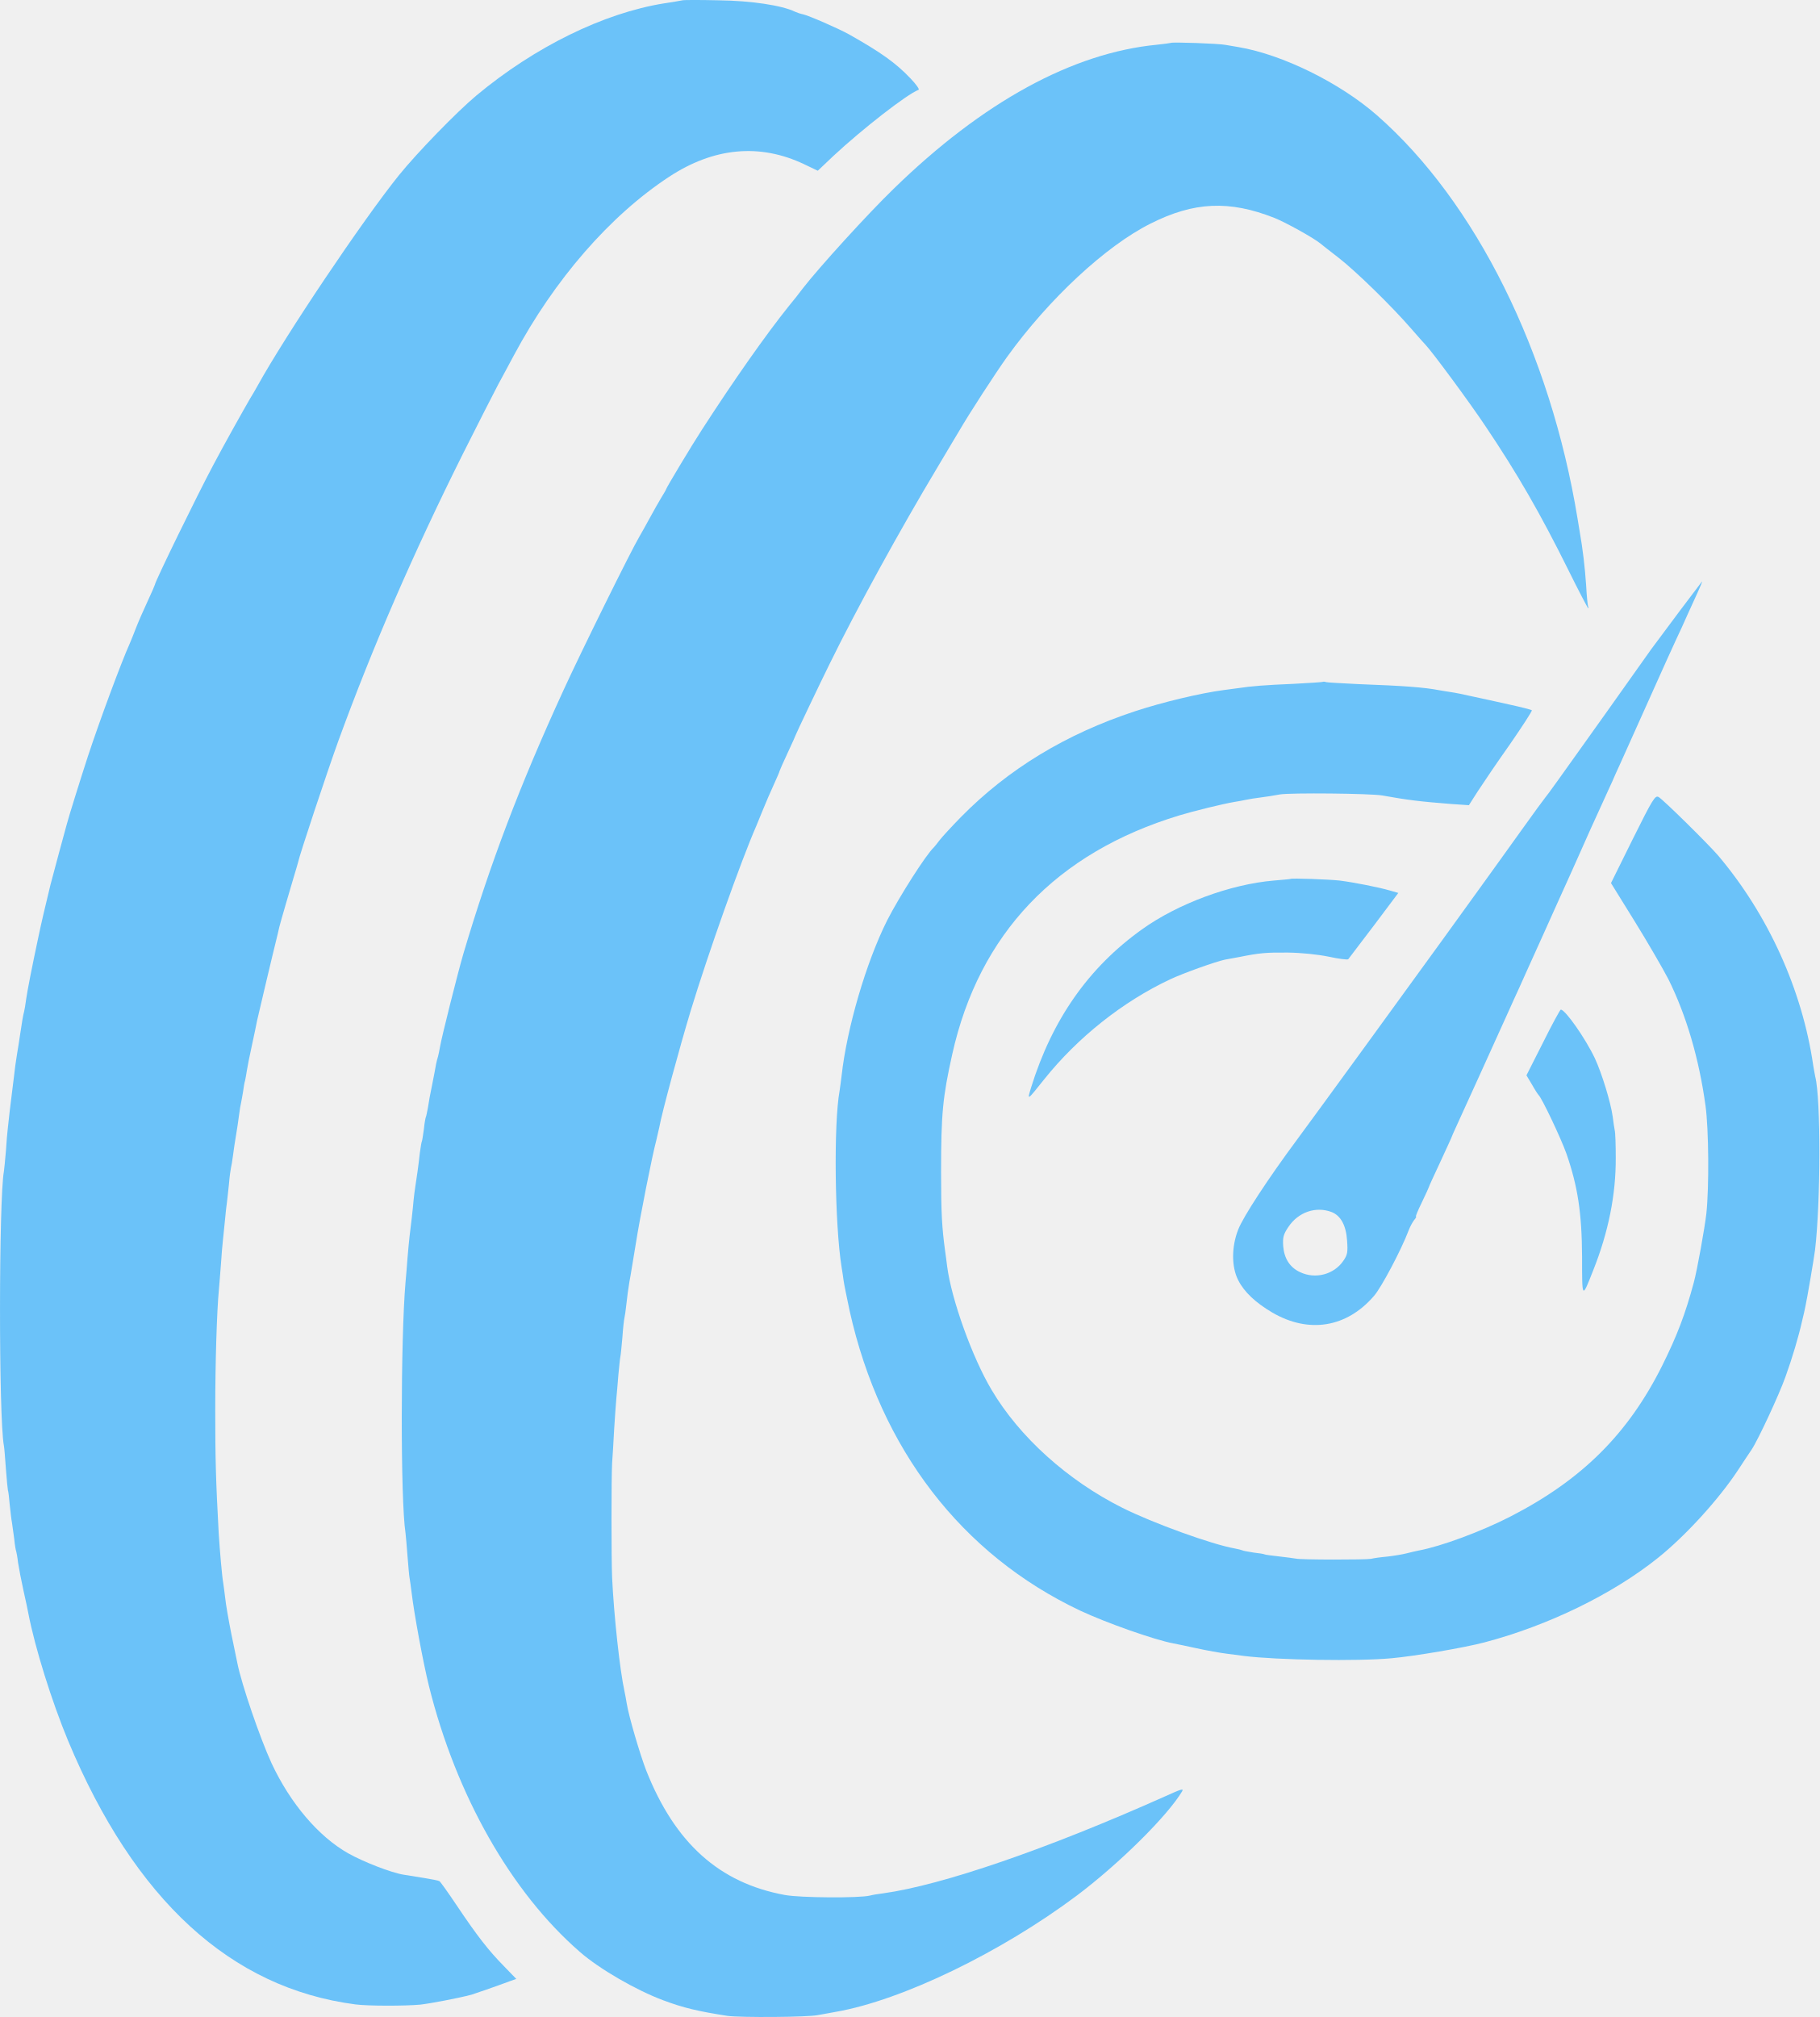
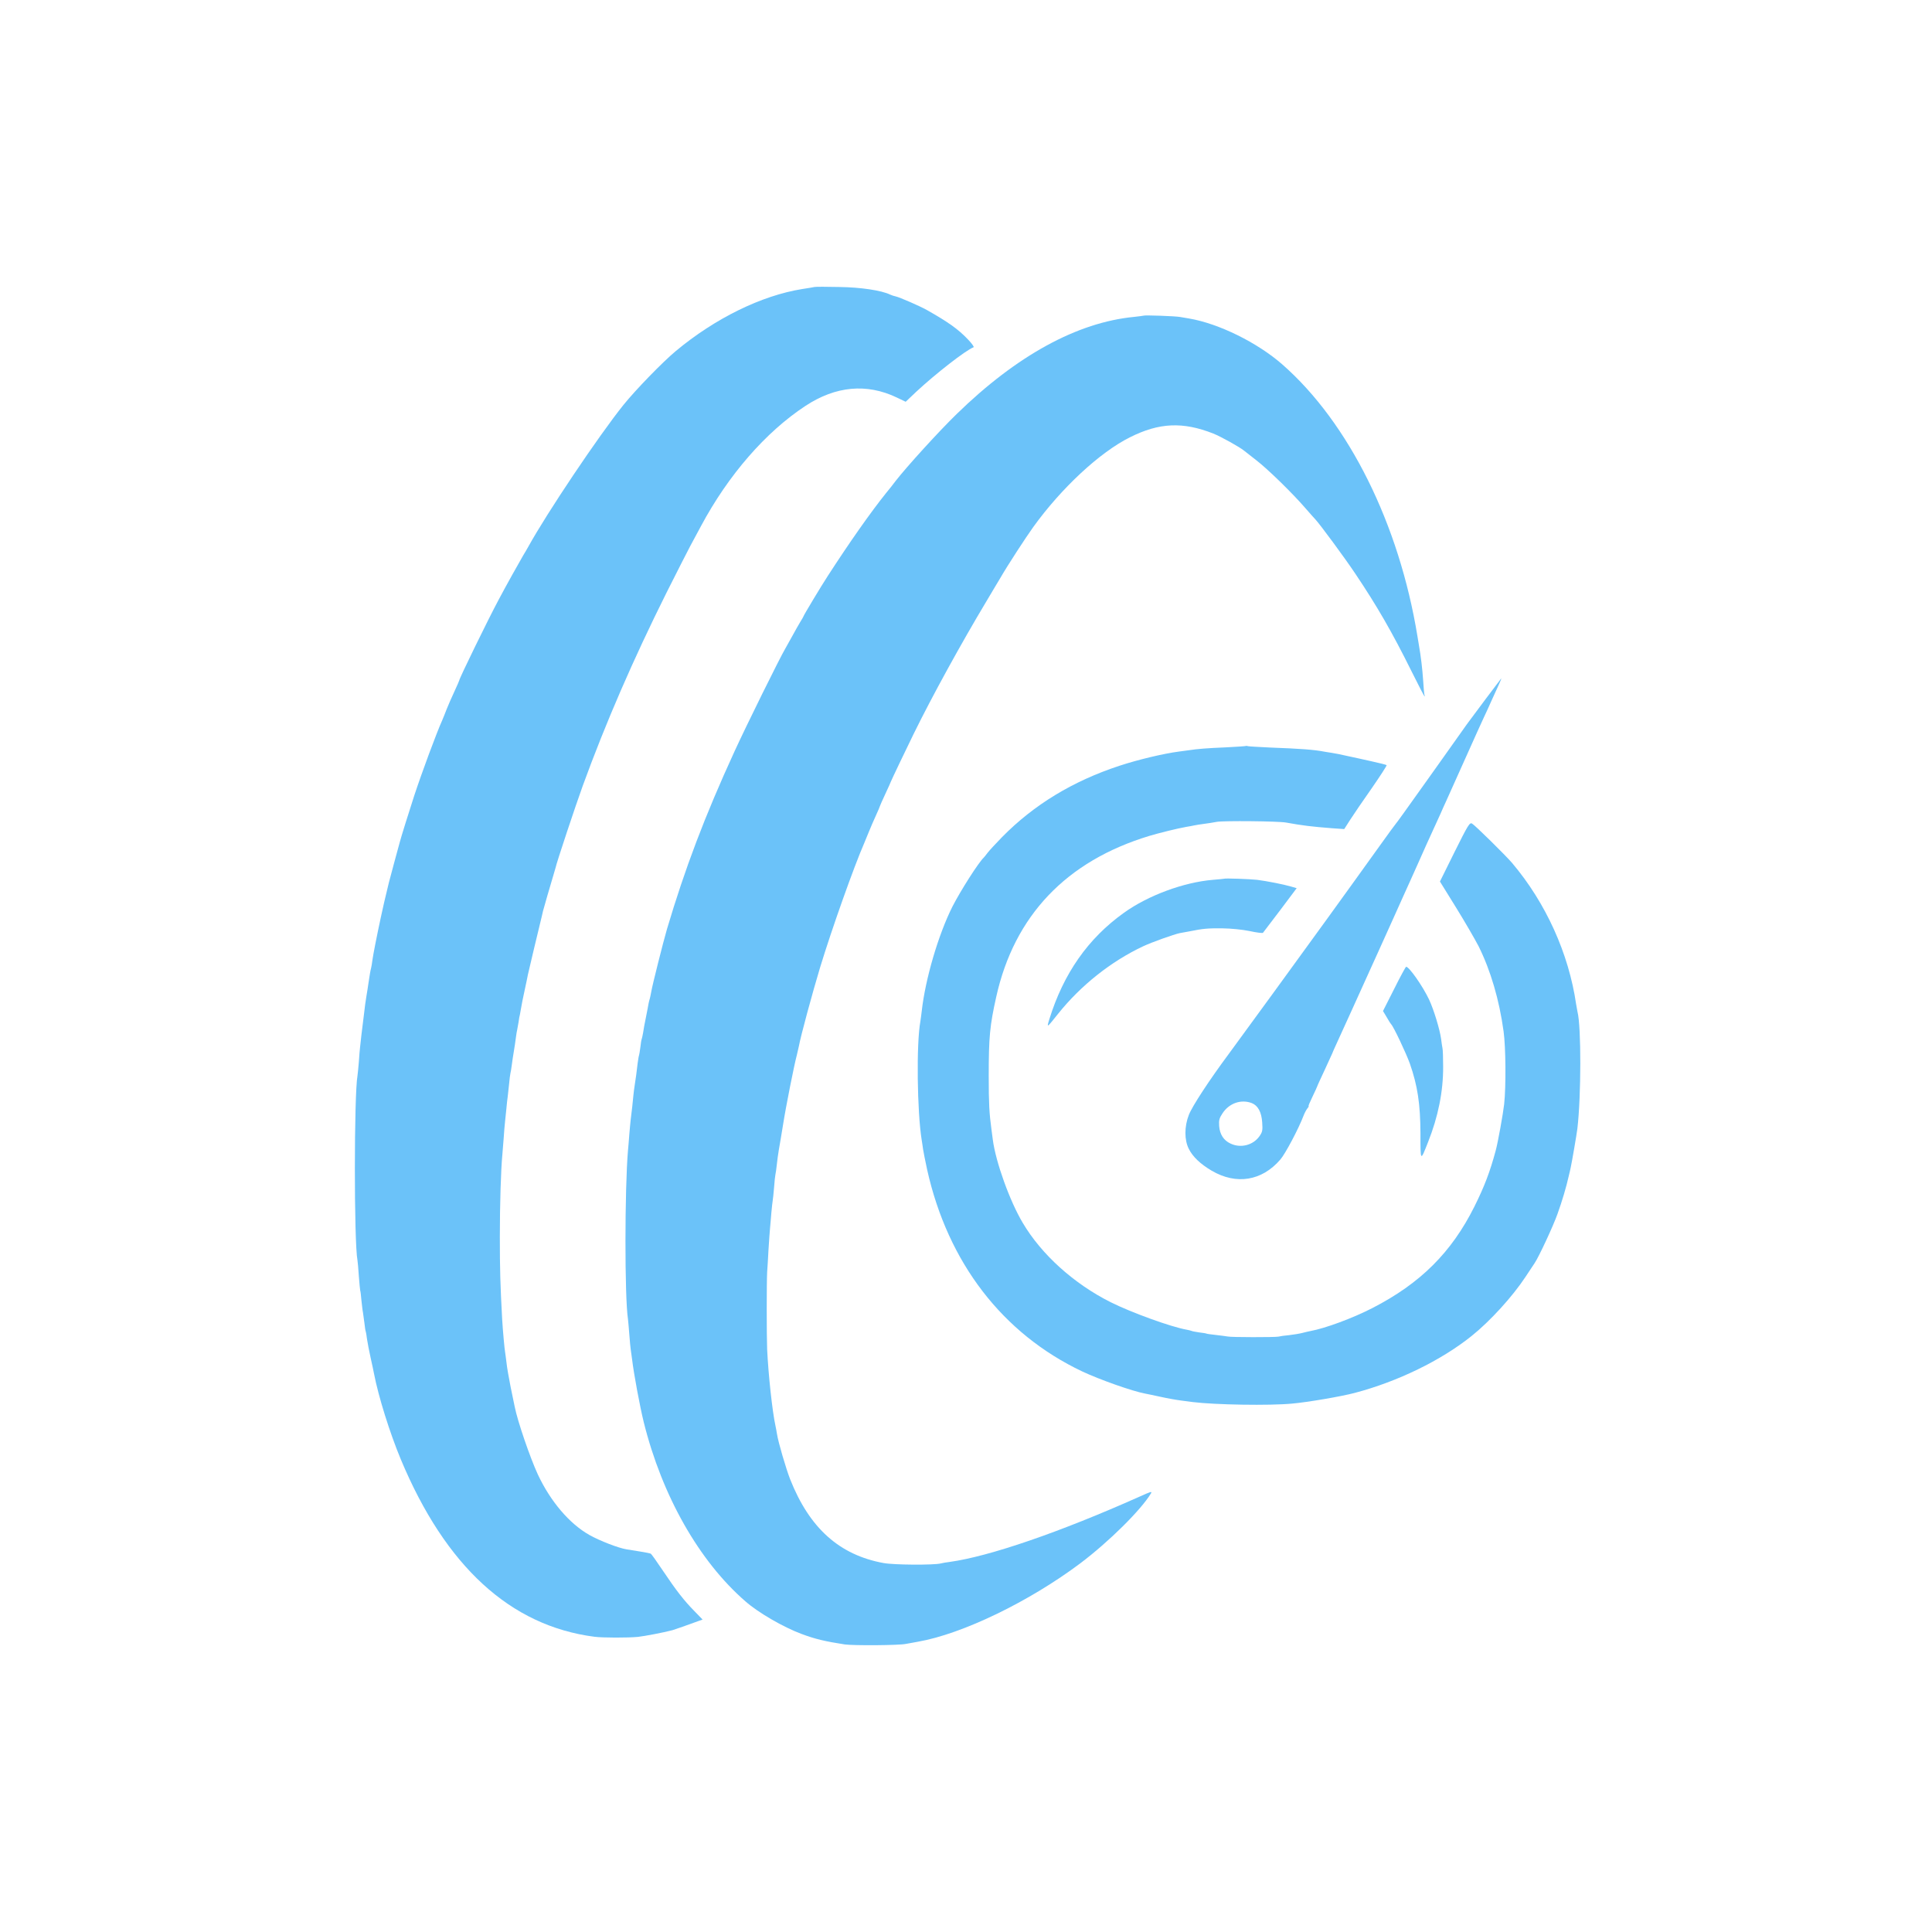
- <svg xmlns="http://www.w3.org/2000/svg" xml:space="preserve" id="Layer_1" x="0" y="0" version="1.1" viewBox="25.07 0 461.86 511.99">
-   <style>.st0{fill:#6bc2f9}</style>
-   <path d="M198.29.08c-.41.1-2.52.46-4.63.77-15.35 2.47-32.8 11.02-47.64 23.38-5 4.17-15.09 14.57-19.67 20.24-9.32 11.59-28.84 40.68-35.89 53.45-.46.82-1.34 2.37-1.96 3.35-1.49 2.57-6.39 11.28-9.27 16.74-4.02 7.52-14.83 29.66-14.83 30.38 0 .1-.82 2.01-1.85 4.22s-2.32 5.15-2.88 6.59c-.51 1.39-1.29 3.24-1.65 4.12-2.16 4.79-7.62 19.52-10.61 28.58-1.65 5.05-5.1 16.07-5.41 17.41-.15.46-1.03 3.86-2.06 7.57-.98 3.66-1.91 7.16-2.06 7.72-1.24 5.05-2.47 10.35-3.04 13.13-1.6 7.47-2.83 13.75-3.14 15.96-.15 1.29-.41 2.68-.51 3.09-.26.88-.57 2.83-1.03 5.92-.15 1.13-.51 3.35-.77 4.89s-.62 4.12-.77 5.66c-.21 1.54-.41 3.4-.51 4.12s-.36 2.78-.57 4.63-.41 3.91-.51 4.63-.31 3.19-.46 5.56c-.21 2.32-.41 4.63-.51 5.15-1.29 6.95-1.34 62.72 0 69.63.1.41.31 3.09.51 5.92.21 2.83.46 5.25.51 5.41.1.15.31 1.8.46 3.66.21 1.8.41 3.86.57 4.53.1.67.36 2.52.57 4.12.15 1.6.41 3.04.51 3.19.05.15.31 1.44.46 2.83.21 1.39.82 4.58 1.39 7.16.57 2.52 1.13 5.15 1.24 5.82 1.7 8.75 5.92 22.25 10.09 32.29 16.84 40.32 41.25 62.78 72.97 66.9 3.14.41 12.57.41 16.43.05 2.63-.31 9.48-1.6 12.98-2.52.72-.21 6.23-2.11 9.94-3.5l1.44-.51-3.09-3.19c-3.91-3.97-6.8-7.67-11.95-15.35-2.21-3.3-4.22-6.13-4.48-6.28s-2.06-.51-4.02-.82-4.22-.67-5.1-.82c-3.14-.51-10.15-3.24-14.01-5.41-7.57-4.27-14.73-12.72-19.47-22.87-2.94-6.39-7.62-20.03-8.7-25.49-.15-.72-.82-4.07-1.54-7.47-.67-3.4-1.39-7.47-1.54-9.06-.21-1.6-.41-3.35-.51-3.86-.26-1.34-.88-8.34-1.13-12.51-.72-13.18-.88-18.95-.88-31.21s.41-25.23.93-30.64c.1-.98.31-3.86.51-6.33.15-2.52.41-5.3.51-6.18.1-.93.31-3.14.51-5 .15-1.85.41-3.91.51-4.63s.31-2.78.51-4.63c.15-1.85.41-3.71.51-4.12s.36-1.8.51-3.09.51-3.6.77-5.15.62-3.86.77-5.15.41-2.68.51-3.09.31-1.7.51-2.83c.15-1.13.36-2.42.51-2.83.1-.41.31-1.6.46-2.57s.72-3.91 1.29-6.44c.57-2.57 1.13-5.36 1.29-6.18.26-1.18 4.07-17.35 5.25-22.04.1-.46.31-1.29.41-1.8.36-1.44 2.83-9.89 3.76-12.98.46-1.54.93-3.09.98-3.35.31-1.7 7.47-23.23 10.25-30.9 8.65-23.74 18.95-47.48 31.62-72.87 3.91-7.78 7.93-15.66 8.91-17.51s2.83-5.2 4.02-7.47c10.3-19.26 24.41-35.48 39.4-45.32 11.38-7.47 23.02-8.55 34.3-3.19l3.45 1.65 4.02-3.81c7.26-6.75 18.59-15.6 21.58-16.74.26-.1-.62-1.39-2.06-2.88-3.76-3.97-7.57-6.64-15.6-11.18-2.68-1.49-10.25-4.79-11.69-5.1-.57-.1-1.49-.41-2.06-.67-3.3-1.6-11.12-2.78-19.31-2.88-4.68-.11-8.85-.11-9.26 0" class="st0" />
-   <path d="M322.29 10.89c-.1.05-1.65.26-3.5.46-21.42 2.06-44.24 14.52-66.9 36.61-6.64 6.44-18.85 19.88-22.97 25.18-.82 1.13-2.47 3.19-3.66 4.63-5.82 7.26-13.85 18.69-21.94 31.21-2.52 3.86-9.17 14.93-9.17 15.24 0 .1-.57 1.08-1.24 2.16-.62 1.03-1.91 3.3-2.83 5s-2.16 3.91-2.73 4.89c-2.06 3.45-14.78 29.2-19.21 38.88-11.23 24.46-18.64 44.08-25.44 66.95-1.39 4.74-5.56 21.32-5.92 23.59-.15.93-.41 2.06-.51 2.47-.15.41-.36 1.29-.51 2.01-.1.72-.57 3.04-.98 5.15-.46 2.11-.93 4.74-1.08 5.87-.21 1.08-.41 2.11-.51 2.32-.1.15-.36 1.54-.51 3.09-.21 1.49-.41 2.88-.51 3.09-.1.15-.31 1.44-.51 2.88-.15 1.39-.41 3.5-.57 4.63s-.41 2.88-.57 3.86-.36 2.63-.46 3.6c-.15 1.96-.67 6.39-1.03 9.27-.1.98-.36 3.4-.51 5.41-.15 1.96-.36 4.74-.51 6.18-1.24 14.37-1.29 55.36 0 63.6.1.72.31 3.35.51 5.87.21 2.57.41 5 .51 5.46.1.51.31 2.11.51 3.66.67 5.66 2.94 17.87 4.43 23.9 6.9 27.71 20.86 52.32 38.31 67.46 4.94 4.33 14.32 9.73 21.11 12.26 5.2 1.96 9.01 2.83 16.32 3.97 3.24.46 20.6.36 23.07-.21.72-.1 2.73-.51 4.53-.82 16.79-2.94 41.87-15.09 61.13-29.51 10.87-8.19 23.02-20.24 26.73-26.47.41-.77-.21-.57-4.33 1.29-29.97 13.39-56.65 22.56-71.58 24.62-1.29.15-2.78.41-3.35.57-2.73.67-17.72.57-21.58-.15-16.63-3.04-27.91-13.13-35.22-31.62-1.54-3.97-4.43-13.75-4.94-16.99-.15-.98-.41-2.37-.57-3.09-1.18-5.36-2.68-19.16-3.14-28.84-.21-5.05-.21-25.29 0-29.1.1-1.44.36-5.25.51-8.5.21-3.24.46-6.85.57-7.98.1-1.13.36-3.81.51-5.92.21-2.11.41-4.22.51-4.63s.31-2.63.51-4.89c.15-2.27.41-4.48.51-4.89s.36-2.06.51-3.6.51-4.12.77-5.66c.31-1.54.98-5.87 1.6-9.53 1.08-6.9 4.22-22.66 5.2-26.26.26-1.13.62-2.63.77-3.35.67-3.76 5.15-20.24 7.98-29.61 4.43-14.57 12.82-38.16 16.63-46.86.36-.88 1.18-2.83 1.8-4.38.62-1.54 1.8-4.27 2.63-6.08.82-1.8 1.49-3.35 1.49-3.5 0-.1.93-2.21 2.06-4.63s2.06-4.48 2.06-4.58c0-.15 6.08-12.93 8.6-18.02 6.95-14.16 17.82-33.94 27.29-49.75 2.78-4.63 5.25-8.86 5.56-9.32 2.52-4.38 9.32-14.83 12.2-18.85 10.61-14.73 25.08-28.17 36.41-33.83 11.02-5.56 19.98-5.97 31.47-1.44 2.83 1.13 9.89 5.05 11.59 6.44.31.26 2.32 1.85 4.53 3.55 4.43 3.4 13.8 12.57 18.64 18.18 1.7 1.96 3.35 3.81 3.66 4.12 1.7 1.8 11.07 14.47 15.19 20.65 8.09 12.05 13.8 21.94 21.11 36.67 2.57 5.2 4.79 9.42 4.89 9.42.15 0 .15-.15 0-.41-.1-.21-.36-2.68-.51-5.51-.31-4.48-.82-8.96-1.65-13.65-.1-.72-.36-2.11-.51-3.09-6.9-42.23-25.85-80.44-50.93-102.43-9.42-8.24-23.95-15.4-35.12-17.3-.93-.15-2.47-.41-3.35-.57-1.7-.34-13.6-.76-13.86-.5" class="st0" />
-   <path d="M451.4 155.19c-3.09 4.12-6.33 8.5-7.21 9.68-5.36 7.57-10.09 14.21-12.1 17.05-11.48 16.12-14.21 19.93-14.68 20.44-.31.36-3.04 4.07-6.08 8.34-3.04 4.22-7.52 10.51-9.99 13.9-2.47 3.4-6.9 9.58-9.89 13.7-9.01 12.46-32.39 44.6-37.08 50.93-7.31 9.84-13.75 19.67-14.99 22.92-1.7 4.38-1.7 9.42 0 12.77 1.49 2.99 4.38 5.72 8.65 8.24 9.27 5.41 18.9 3.86 25.85-4.22 1.85-2.11 6.9-11.64 8.75-16.53.36-.98 1.03-2.21 1.44-2.73.41-.46.62-.88.46-.88s.51-1.6 1.49-3.6c.93-1.96 1.75-3.71 1.75-3.81 0-.15 1.29-2.94 2.83-6.23 1.54-3.35 2.83-6.13 2.83-6.18 0-.1.77-1.85 1.75-3.97 1.54-3.3 9.01-19.83 12.93-28.48.77-1.7 1.91-4.27 2.57-5.66.62-1.44 3.3-7.31 5.92-13.13 2.63-5.82 5.3-11.84 6.03-13.39.72-1.54 2.21-4.94 3.35-7.47 2.32-5.2 3.35-7.57 5.92-13.13.98-2.11 2.06-4.58 2.47-5.41.36-.88 1.24-2.83 1.96-4.38 1.08-2.37 8.29-18.44 11.79-26.26.57-1.29 1.7-3.71 2.47-5.41.82-1.7 2.06-4.43 2.78-6.08.72-1.6 1.91-4.22 2.63-5.77.72-1.54 1.24-2.83 1.13-2.83-.02.01-2.59 3.41-5.73 7.58m-88.27 152.48c2.32.93 3.66 3.4 3.91 7.26.21 2.94.1 3.6-.98 5.15-2.37 3.45-7.11 4.69-10.97 2.83-2.57-1.18-4.02-3.45-4.27-6.59-.15-2.21.05-2.99 1.29-4.84 2.52-3.81 7-5.35 11.02-3.81" class="st0" />
-   <path d="M360.92 173.06c-.05.1-3.4.31-7.36.52-7.36.31-10.76.57-14.42 1.13-1.13.15-2.68.36-3.45.46-5.87.77-15.4 3.04-22.45 5.36-17.56 5.77-32.24 14.68-44.24 26.88-2.32 2.37-4.74 5-5.41 5.87-.62.82-1.29 1.65-1.44 1.8-2.01 1.85-8.81 12.57-11.84 18.49-5.36 10.66-10.25 27.4-11.59 39.45-.15 1.39-.41 3.14-.51 3.86-1.54 8.34-1.24 33.99.51 44.8.15.98.41 2.52.51 3.4.1.82.82 4.33 1.54 7.72 7.83 35.02 28.43 61.8 58.45 76.01 6.59 3.09 18.8 7.42 23.69 8.34.72.15 3.4.67 5.92 1.24 2.57.57 6.03 1.18 7.72 1.39 1.7.21 3.66.46 4.38.57 8.24 1.03 28.94 1.39 37.44.57 5.77-.51 18.49-2.68 23.53-4.02 16.22-4.27 32.6-12.26 44.08-21.47 7-5.61 15.4-14.83 20.29-22.25 1.39-2.11 2.94-4.48 3.45-5.2 1.6-2.37 7-13.96 8.6-18.49 1.75-4.84 3.35-10.25 4.22-14.16.36-1.44.72-3.04.82-3.6.41-1.8 2.21-12.31 2.47-14.42 1.44-12.15 1.49-38.47.05-44.03-.1-.41-.31-1.7-.51-2.83-2.78-19.16-11.43-38.26-24.15-53.3-2.47-2.88-14.01-14.26-15.09-14.83-.88-.51-1.49.46-6.54 10.61l-5.56 11.23 6.03 9.73c3.35 5.41 7.16 12 8.55 14.68 4.53 9.12 7.78 20.14 9.42 32.13.82 5.97.93 20.65.21 27.35-.41 3.6-2.32 14.32-3.19 17.51-2.16 8.03-4.22 13.44-8.03 21.11-8.65 17.3-20.34 28.94-38.47 38.26-7.52 3.86-17.72 7.62-23.33 8.65-.72.15-2.11.46-3.09.72s-3.19.62-4.89.82c-1.7.15-3.55.41-4.12.57-1.39.26-17.77.26-19.05-.05-.57-.1-2.52-.36-4.38-.57-1.85-.21-3.45-.41-3.6-.51s-1.39-.31-2.78-.46c-1.39-.21-2.73-.46-2.88-.57-.21-.1-1.03-.31-1.85-.46-5.87-1.03-20.81-6.44-28.63-10.35-13.85-6.95-26.06-17.92-33.16-29.92-4.89-8.19-10.2-22.97-11.28-31.36-.15-1.13-.36-2.88-.51-3.86-.82-6.03-1.03-9.68-1.03-20.08 0-14.78.41-19 2.83-29.87 6.8-30.59 26.42-51.19 57.68-60.66 3.55-1.08 10.87-2.88 13.9-3.4.98-.15 2.37-.41 3.09-.57s2.32-.41 3.6-.57c1.29-.15 3.5-.51 4.89-.77 2.73-.46 22.97-.26 26.01.26 6.54 1.18 9.63 1.54 17.46 2.16l4.53.31 2.27-3.55c1.24-1.91 4.89-7.31 8.14-11.9 3.19-4.63 5.72-8.5 5.56-8.65s-2.78-.82-5.87-1.49c-3.04-.67-7.16-1.6-9.17-2.01-1.96-.46-4.53-.98-5.66-1.13s-2.42-.41-2.83-.46c-3.66-.72-9.12-1.13-20.34-1.54-4.22-.21-7.98-.41-8.34-.51-.34-.14-.7-.14-.8-.09" class="st0" />
-   <path d="M352.63 223.11c-.05.05-1.96.21-4.22.41-10.97.93-24.36 5.87-33.47 12.41-13.54 9.68-22.76 22.87-28.12 40.12-1.03 3.4-1.08 3.45 3.35-2.11 8.5-10.61 19.88-19.67 31.93-25.34 3.4-1.6 11.64-4.53 13.9-5 .62-.1 2.27-.41 3.66-.67 5.1-1.03 6.8-1.18 12.36-1.13 3.45.05 7.47.46 10.3 1.03 2.57.57 4.79.82 5 .67.15-.21 3.09-4.07 6.54-8.6l6.18-8.24-2.16-.62c-2.78-.82-9.12-2.06-12.72-2.52-2.65-.3-12.28-.66-12.53-.41m64.16 41.51-4.22 8.34 1.39 2.32c.72 1.29 1.49 2.47 1.65 2.63.82.67 5.72 11.02 7.11 14.93 2.88 8.29 3.91 15.09 3.97 26.11 0 10.92-.05 10.81 2.83 3.5 3.86-9.68 5.77-19.21 5.72-28.58 0-3.24-.1-6.39-.26-6.95-.1-.57-.36-2.11-.51-3.45-.51-3.71-2.78-11.07-4.53-14.83-2.42-5.1-7.52-12.36-8.65-12.36-.17 0-2.23 3.76-4.5 8.34" class="st0" />
+ <svg xmlns="http://www.w3.org/2000/svg" width="256" height="256" viewBox="0 0 256 256" fill="none">
+   <rect width="256" height="256" fill="white" />
+   <g clip-path="url(#clip0_1251_8936)">
+     <path d="M107.92 38.028C107.776 38.063 107.034 38.19 106.292 38.299C100.895 39.167 94.76 42.173 89.543 46.518C87.785 47.984 84.238 51.641 82.628 53.634C79.351 57.709 72.489 67.936 70.01 72.426C69.848 72.714 69.539 73.259 69.321 73.603C68.797 74.507 67.074 77.569 66.062 79.489C64.649 82.132 60.848 89.916 60.848 90.169C60.848 90.204 60.56 90.876 60.198 91.653C59.836 92.43 59.382 93.463 59.185 93.97C59.006 94.458 58.732 95.109 58.605 95.418C57.846 97.102 55.926 102.281 54.875 105.466C54.295 107.241 53.082 111.116 52.973 111.587C52.92 111.749 52.611 112.944 52.249 114.248C51.904 115.535 51.577 116.766 51.525 116.962C51.089 118.738 50.656 120.601 50.456 121.578C49.893 124.205 49.461 126.413 49.352 127.19C49.299 127.643 49.208 128.132 49.172 128.276C49.081 128.585 48.972 129.271 48.81 130.357C48.758 130.754 48.631 131.535 48.54 132.076C48.448 132.618 48.322 133.525 48.269 134.066C48.195 134.608 48.125 135.262 48.09 135.515C48.054 135.768 47.963 136.492 47.889 137.142C47.816 137.793 47.745 138.517 47.71 138.77C47.675 139.023 47.601 139.892 47.548 140.725C47.474 141.541 47.404 142.353 47.369 142.536C46.916 144.979 46.898 164.586 47.369 167.015C47.404 167.159 47.478 168.102 47.548 169.097C47.622 170.092 47.71 170.942 47.728 170.999C47.763 171.051 47.837 171.631 47.889 172.285C47.963 172.918 48.033 173.642 48.09 173.878C48.125 174.113 48.216 174.764 48.29 175.326C48.343 175.889 48.434 176.395 48.469 176.448C48.487 176.501 48.578 176.954 48.631 177.443C48.705 177.932 48.919 179.053 49.12 179.96C49.32 180.846 49.517 181.771 49.556 182.006C50.153 185.082 51.637 189.829 53.103 193.358C59.023 207.534 67.605 215.43 78.757 216.878C79.861 217.023 83.176 217.023 84.533 216.896C85.458 216.787 87.866 216.333 89.097 216.01C89.35 215.936 91.287 215.268 92.591 214.78L93.098 214.6L92.011 213.479C90.637 212.083 89.621 210.782 87.81 208.082C87.033 206.922 86.326 205.927 86.235 205.874C86.144 205.822 85.511 205.695 84.822 205.586C84.133 205.477 83.338 205.35 83.029 205.298C81.925 205.118 79.46 204.159 78.103 203.396C75.442 201.895 72.925 198.924 71.258 195.355C70.225 193.109 68.579 188.313 68.2 186.394C68.147 186.141 67.911 184.963 67.658 183.768C67.422 182.572 67.169 181.141 67.117 180.582C67.043 180.02 66.972 179.405 66.937 179.225C66.846 178.754 66.628 176.293 66.54 174.827C66.287 170.193 66.231 168.165 66.231 163.855C66.231 159.544 66.375 154.985 66.558 153.083C66.593 152.738 66.667 151.726 66.737 150.857C66.79 149.971 66.881 148.994 66.916 148.684C66.951 148.358 67.025 147.581 67.096 146.927C67.148 146.276 67.24 145.552 67.275 145.299C67.31 145.046 67.384 144.322 67.454 143.671C67.507 143.021 67.598 142.367 67.633 142.223C67.669 142.078 67.76 141.59 67.813 141.136C67.865 140.683 67.992 139.871 68.084 139.326C68.175 138.781 68.301 137.969 68.354 137.515C68.407 137.062 68.498 136.573 68.534 136.429C68.569 136.285 68.642 135.831 68.713 135.434C68.766 135.037 68.839 134.583 68.892 134.439C68.927 134.295 69.001 133.876 69.054 133.535C69.106 133.194 69.307 132.161 69.507 131.271C69.708 130.368 69.905 129.387 69.961 129.099C70.052 128.684 71.392 122.999 71.807 121.35C71.842 121.188 71.916 120.896 71.951 120.717C72.077 120.211 72.946 117.24 73.273 116.154C73.434 115.612 73.6 115.067 73.617 114.976C73.726 114.378 76.243 106.809 77.221 104.113C80.262 95.766 83.883 87.42 88.337 78.494C89.712 75.758 91.125 72.988 91.47 72.338C91.814 71.687 92.465 70.51 92.883 69.712C96.504 62.94 101.465 57.238 106.735 53.778C110.736 51.152 114.828 50.772 118.794 52.657L120.007 53.237L121.42 51.897C123.972 49.524 127.956 46.413 129.007 46.012C129.098 45.977 128.789 45.523 128.283 45C126.961 43.604 125.621 42.665 122.798 41.069C121.856 40.545 119.195 39.385 118.688 39.276C118.488 39.241 118.165 39.132 117.964 39.041C116.804 38.478 114.055 38.063 111.175 38.028C109.53 37.989 108.064 37.989 107.92 38.028Z" fill="#6BC2F9" />
+     <path d="M151.514 41.828C151.479 41.845 150.934 41.919 150.284 41.989C142.753 42.714 134.73 47.094 126.764 54.861C124.429 57.125 120.137 61.85 118.688 63.713C118.4 64.11 117.82 64.835 117.402 65.341C115.355 67.893 112.532 71.912 109.688 76.313C108.802 77.67 106.464 81.562 106.464 81.671C106.464 81.706 106.264 82.051 106.028 82.43C105.81 82.793 105.357 83.591 105.033 84.188C104.71 84.786 104.274 85.563 104.074 85.908C103.349 87.121 98.877 96.173 97.32 99.577C93.372 108.176 90.767 115.074 88.376 123.114C87.887 124.781 86.421 130.61 86.295 131.408C86.242 131.735 86.15 132.132 86.115 132.276C86.063 132.42 85.989 132.73 85.936 132.983C85.901 133.236 85.736 134.051 85.591 134.793C85.43 135.535 85.265 136.46 85.212 136.857C85.138 137.237 85.068 137.599 85.032 137.673C84.997 137.725 84.906 138.214 84.853 138.759C84.779 139.283 84.709 139.771 84.674 139.845C84.639 139.898 84.565 140.352 84.495 140.858C84.442 141.347 84.35 142.088 84.294 142.486C84.238 142.883 84.15 143.498 84.094 143.843C84.038 144.187 83.967 144.767 83.932 145.108C83.879 145.797 83.697 147.355 83.57 148.367C83.535 148.712 83.443 149.563 83.391 150.269C83.338 150.958 83.264 151.936 83.211 152.442C82.775 157.494 82.758 171.905 83.211 174.802C83.246 175.055 83.32 175.98 83.391 176.866C83.465 177.769 83.535 178.623 83.57 178.785C83.605 178.964 83.679 179.527 83.749 180.072C83.985 182.062 84.783 186.354 85.307 188.474C87.733 198.216 92.641 206.869 98.775 212.191C100.512 213.714 103.81 215.612 106.197 216.502C108.025 217.191 109.365 217.496 111.935 217.897C113.074 218.059 119.177 218.024 120.045 217.823C120.298 217.788 121.005 217.644 121.638 217.535C127.541 216.502 136.358 212.23 143.129 207.16C146.951 204.281 151.222 200.045 152.527 197.854C152.671 197.584 152.453 197.654 151.005 198.308C140.468 203.015 131.088 206.239 125.839 206.963C125.386 207.016 124.862 207.108 124.661 207.164C123.702 207.399 118.432 207.364 117.075 207.111C111.228 206.042 107.262 202.495 104.692 195.994C104.151 194.599 103.135 191.16 102.956 190.021C102.903 189.677 102.811 189.188 102.755 188.935C102.34 187.051 101.813 182.199 101.651 178.796C101.577 177.02 101.577 169.905 101.651 168.565C101.686 168.059 101.778 166.719 101.831 165.577C101.904 164.438 101.992 163.168 102.031 162.771C102.066 162.374 102.157 161.432 102.21 160.69C102.284 159.948 102.354 159.206 102.39 159.062C102.425 158.918 102.498 158.137 102.569 157.343C102.622 156.545 102.713 155.768 102.748 155.624C102.783 155.48 102.875 154.9 102.927 154.358C102.98 153.817 103.107 152.91 103.198 152.368C103.307 151.827 103.543 150.305 103.761 149.018C104.14 146.592 105.244 141.051 105.589 139.786C105.68 139.388 105.807 138.861 105.859 138.608C106.095 137.286 107.67 131.492 108.665 128.198C110.222 123.075 113.172 114.782 114.512 111.723C114.638 111.414 114.926 110.728 115.144 110.183C115.362 109.642 115.777 108.682 116.069 108.046C116.357 107.413 116.593 106.868 116.593 106.815C116.593 106.78 116.92 106.038 117.317 105.188C117.714 104.337 118.041 103.613 118.041 103.577C118.041 103.525 120.179 99.032 121.065 97.242C123.508 92.264 127.33 85.31 130.659 79.752C131.637 78.124 132.505 76.637 132.614 76.475C133.5 74.935 135.891 71.261 136.903 69.848C140.633 64.669 145.72 59.944 149.704 57.954C153.578 55.999 156.728 55.855 160.768 57.448C161.763 57.845 164.245 59.223 164.842 59.712C164.951 59.803 165.658 60.362 166.435 60.96C167.992 62.156 171.287 65.379 172.988 67.352C173.586 68.041 174.166 68.691 174.275 68.8C174.873 69.433 178.167 73.887 179.615 76.06C182.459 80.296 184.467 83.773 187.037 88.952C187.94 90.78 188.721 92.264 188.756 92.264C188.809 92.264 188.809 92.211 188.756 92.12C188.721 92.046 188.629 91.178 188.577 90.183C188.468 88.608 188.288 87.033 187.997 85.384C187.961 85.131 187.87 84.642 187.817 84.297C185.392 69.451 178.729 56.017 169.912 48.286C166.6 45.389 161.492 42.872 157.565 42.204C157.238 42.151 156.696 42.06 156.387 42.004C155.789 41.884 151.606 41.736 151.514 41.828Z" fill="#6BC2F9" />
+     <path d="M196.905 92.56C195.819 94.008 194.68 95.548 194.371 95.963C192.486 98.624 190.823 100.959 190.117 101.957C186.081 107.625 185.121 108.964 184.956 109.143C184.847 109.27 183.887 110.574 182.818 112.076C181.749 113.559 180.174 115.771 179.306 116.962C178.437 118.158 176.88 120.33 175.829 121.779C172.661 126.159 164.441 137.459 162.793 139.684C160.223 143.144 157.959 146.6 157.523 147.742C156.925 149.282 156.925 151.054 157.523 152.232C158.046 153.283 159.062 154.243 160.564 155.129C163.823 157.031 167.208 156.486 169.652 153.645C170.302 152.903 172.078 149.553 172.728 147.834C172.855 147.489 173.09 147.057 173.234 146.874C173.378 146.712 173.452 146.564 173.396 146.564C173.34 146.564 173.575 146.002 173.92 145.299C174.247 144.61 174.535 143.995 174.535 143.959C174.535 143.907 174.989 142.926 175.53 141.769C176.071 140.591 176.525 139.614 176.525 139.596C176.525 139.561 176.796 138.946 177.14 138.201C177.682 137.04 180.308 131.229 181.686 128.188C181.957 127.59 182.357 126.687 182.589 126.198C182.807 125.692 183.75 123.628 184.671 121.582C185.595 119.536 186.534 117.419 186.791 116.874C187.044 116.333 187.568 115.138 187.969 114.248C188.784 112.42 189.146 111.587 190.05 109.632C190.394 108.89 190.774 108.022 190.918 107.73C191.045 107.421 191.354 106.735 191.607 106.19C191.987 105.357 194.522 99.707 195.752 96.958C195.953 96.504 196.35 95.654 196.621 95.056C196.909 94.458 197.345 93.499 197.598 92.918C197.851 92.356 198.269 91.435 198.523 90.89C198.776 90.349 198.959 89.895 198.92 89.895C198.913 89.898 198.009 91.094 196.905 92.56ZM165.872 146.167C166.688 146.494 167.159 147.363 167.247 148.72C167.321 149.753 167.282 149.985 166.902 150.53C166.069 151.743 164.403 152.179 163.046 151.525C162.142 151.11 161.632 150.312 161.545 149.208C161.492 148.431 161.562 148.157 161.998 147.507C162.884 146.167 164.459 145.626 165.872 146.167Z" fill="#6BC2F9" />
+     <path d="M165.095 98.842C165.078 98.877 163.9 98.951 162.508 99.025C159.92 99.134 158.725 99.225 157.438 99.422C157.041 99.475 156.496 99.549 156.225 99.584C154.162 99.855 150.811 100.653 148.333 101.468C142.159 103.497 136.998 106.629 132.779 110.919C131.964 111.752 131.113 112.676 130.877 112.982C130.659 113.271 130.424 113.562 130.371 113.615C129.664 114.266 127.274 118.034 126.208 120.116C124.324 123.863 122.605 129.749 122.134 133.985C122.081 134.474 121.99 135.089 121.954 135.342C121.413 138.274 121.518 147.292 122.134 151.092C122.186 151.437 122.278 151.978 122.313 152.288C122.348 152.576 122.601 153.81 122.854 155.002C125.607 167.314 132.85 176.729 143.404 181.725C145.72 182.811 150.013 184.333 151.732 184.657C151.985 184.71 152.928 184.892 153.814 185.093C154.717 185.293 155.934 185.508 156.528 185.581C157.125 185.655 157.814 185.743 158.068 185.782C160.965 186.144 168.242 186.271 171.23 185.982C173.259 185.803 177.731 185.04 179.503 184.569C185.205 183.068 190.964 180.259 195 177.021C197.461 175.048 200.414 171.807 202.133 169.198C202.622 168.456 203.167 167.623 203.346 167.37C203.909 166.537 205.807 162.462 206.37 160.87C206.985 159.168 207.547 157.266 207.853 155.891C207.98 155.385 208.106 154.823 208.142 154.626C208.286 153.993 208.919 150.298 209.01 149.556C209.516 145.285 209.534 136.031 209.028 134.077C208.992 133.932 208.919 133.479 208.848 133.082C207.871 126.346 204.83 119.631 200.358 114.343C199.49 113.33 195.432 109.33 195.053 109.129C194.743 108.95 194.529 109.291 192.753 112.859L190.799 116.807L192.919 120.228C194.096 122.13 195.436 124.447 195.925 125.389C197.517 128.596 198.66 132.47 199.236 136.685C199.525 138.784 199.563 143.945 199.31 146.301C199.166 147.566 198.495 151.335 198.189 152.457C197.429 155.28 196.705 157.182 195.366 159.878C192.325 165.96 188.215 170.053 181.841 173.329C179.197 174.686 175.611 176.008 173.639 176.37C173.385 176.423 172.897 176.532 172.552 176.623C172.208 176.715 171.431 176.841 170.833 176.912C170.235 176.964 169.585 177.056 169.385 177.112C168.896 177.204 163.137 177.204 162.687 177.095C162.487 177.059 161.801 176.968 161.147 176.894C160.497 176.82 159.934 176.75 159.882 176.715C159.829 176.68 159.393 176.606 158.904 176.553C158.416 176.479 157.945 176.391 157.892 176.353C157.818 176.318 157.53 176.244 157.241 176.191C155.178 175.829 149.925 173.927 147.176 172.552C142.307 170.109 138.014 166.252 135.518 162.033C133.799 159.154 131.932 153.958 131.552 151.008C131.5 150.611 131.426 149.996 131.373 149.651C131.085 147.531 131.011 146.248 131.011 142.592C131.011 137.395 131.155 135.912 132.006 132.09C134.396 121.336 141.294 114.093 152.284 110.764C153.532 110.384 156.106 109.751 157.171 109.569C157.516 109.516 158.004 109.424 158.257 109.368C158.511 109.312 159.073 109.224 159.523 109.168C159.977 109.115 160.754 108.989 161.242 108.897C162.202 108.735 169.318 108.806 170.387 108.989C172.686 109.403 173.772 109.53 176.525 109.748L178.118 109.857L178.916 108.609C179.352 107.937 180.635 106.039 181.777 104.425C182.899 102.797 183.788 101.437 183.732 101.384C183.676 101.331 182.755 101.096 181.668 100.86C180.6 100.625 179.151 100.298 178.445 100.154C177.755 99.992 176.852 99.809 176.455 99.756C176.057 99.704 175.604 99.612 175.46 99.595C174.173 99.341 172.253 99.197 168.309 99.053C166.825 98.979 165.503 98.909 165.377 98.874C165.257 98.825 165.131 98.825 165.095 98.842Z" fill="#6BC2F9" />
+     <path d="M162.181 116.439C162.163 116.456 161.492 116.513 160.697 116.583C156.841 116.91 152.133 118.647 148.93 120.946C144.17 124.349 140.929 128.986 139.044 135.051C138.682 136.246 138.664 136.264 140.222 134.309C143.21 130.579 147.211 127.394 151.447 125.4C152.643 124.838 155.54 123.808 156.334 123.642C156.552 123.607 157.132 123.498 157.621 123.407C159.414 123.045 160.012 122.992 161.966 123.01C163.179 123.027 164.593 123.171 165.588 123.372C166.491 123.572 167.272 123.66 167.345 123.607C167.398 123.533 168.432 122.176 169.645 120.584L171.817 117.687L171.058 117.469C170.081 117.18 167.852 116.745 166.586 116.583C165.654 116.477 162.269 116.351 162.181 116.439ZM184.738 131.032L183.254 133.964L183.743 134.78C183.996 135.234 184.266 135.648 184.323 135.705C184.611 135.94 186.334 139.579 186.822 140.954C187.835 143.868 188.197 146.259 188.218 150.133C188.218 153.972 188.201 153.934 189.213 151.364C190.57 147.96 191.242 144.61 191.224 141.316C191.224 140.177 191.189 139.069 191.133 138.872C191.097 138.672 191.006 138.131 190.953 137.659C190.774 136.355 189.976 133.768 189.361 132.446C188.51 130.653 186.717 128.1 186.32 128.1C186.26 128.1 185.536 129.422 184.738 131.032Z" fill="#6BC2F9" />
+   </g>
+   <defs>
+     <clipPath id="clip0_1251_8936">
+       <rect width="162.376" height="180" fill="white" transform="translate(47.0209 38)" />
+     </clipPath>
+   </defs>
</svg>
